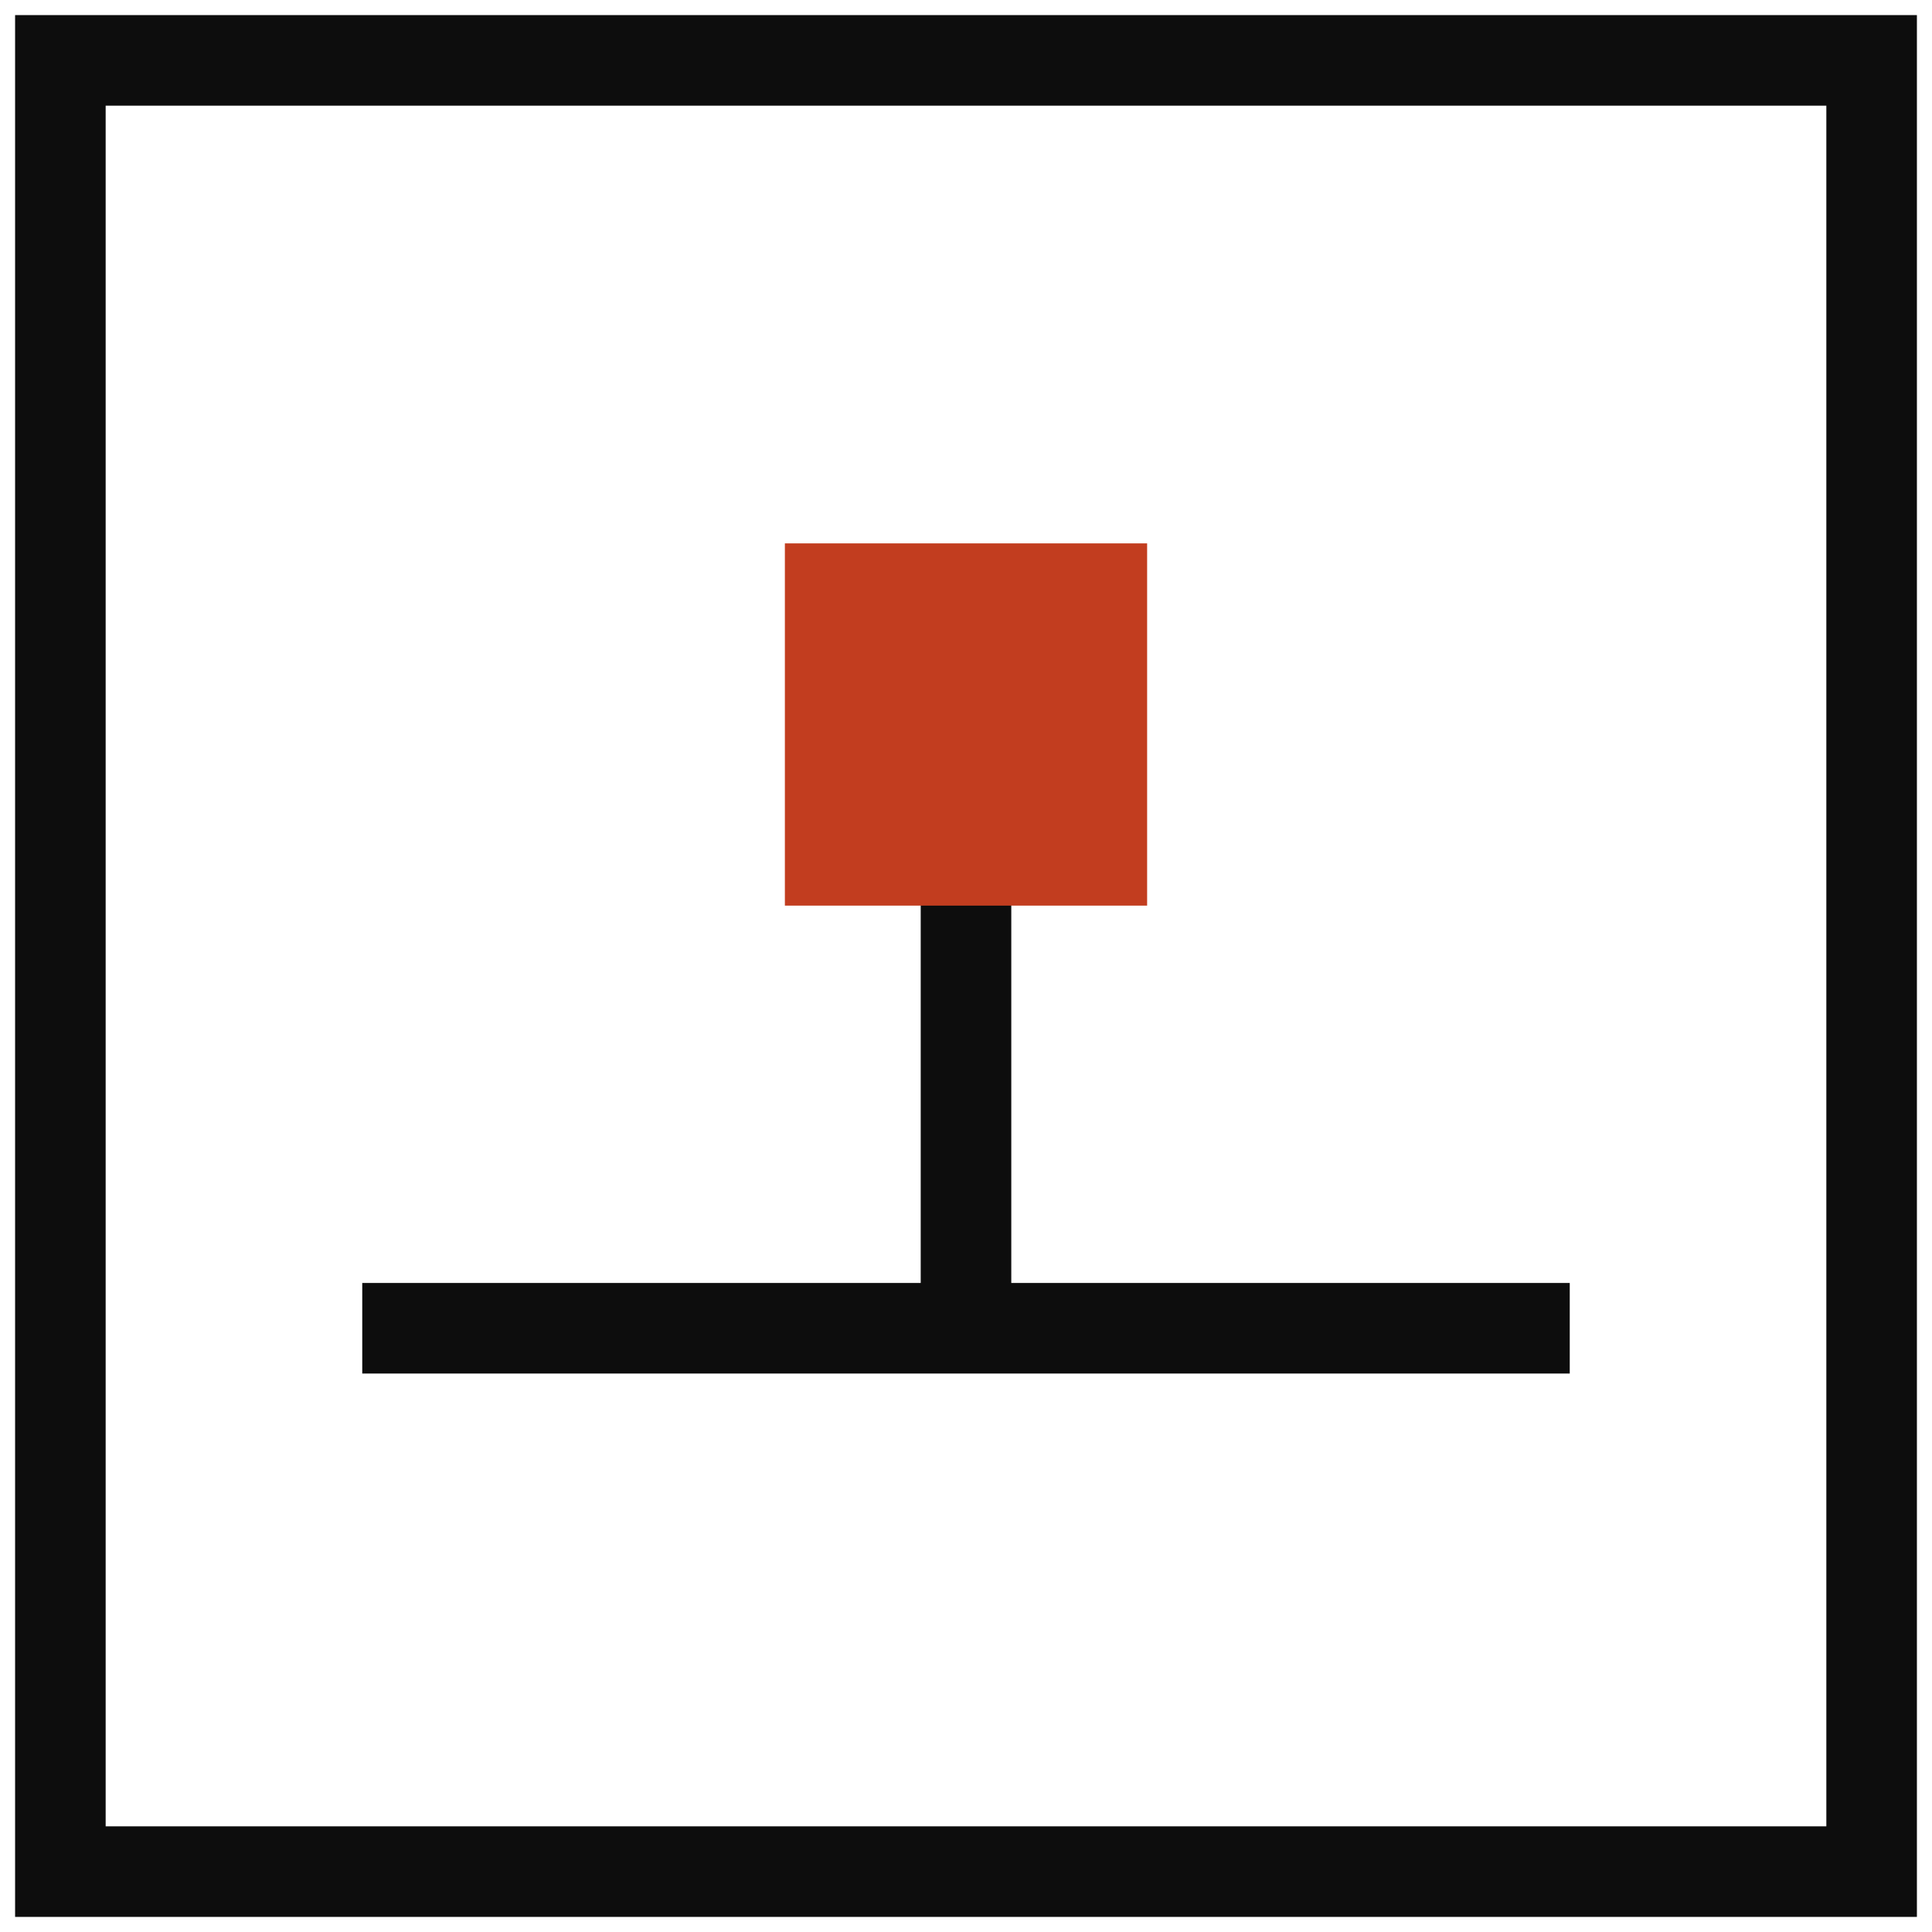
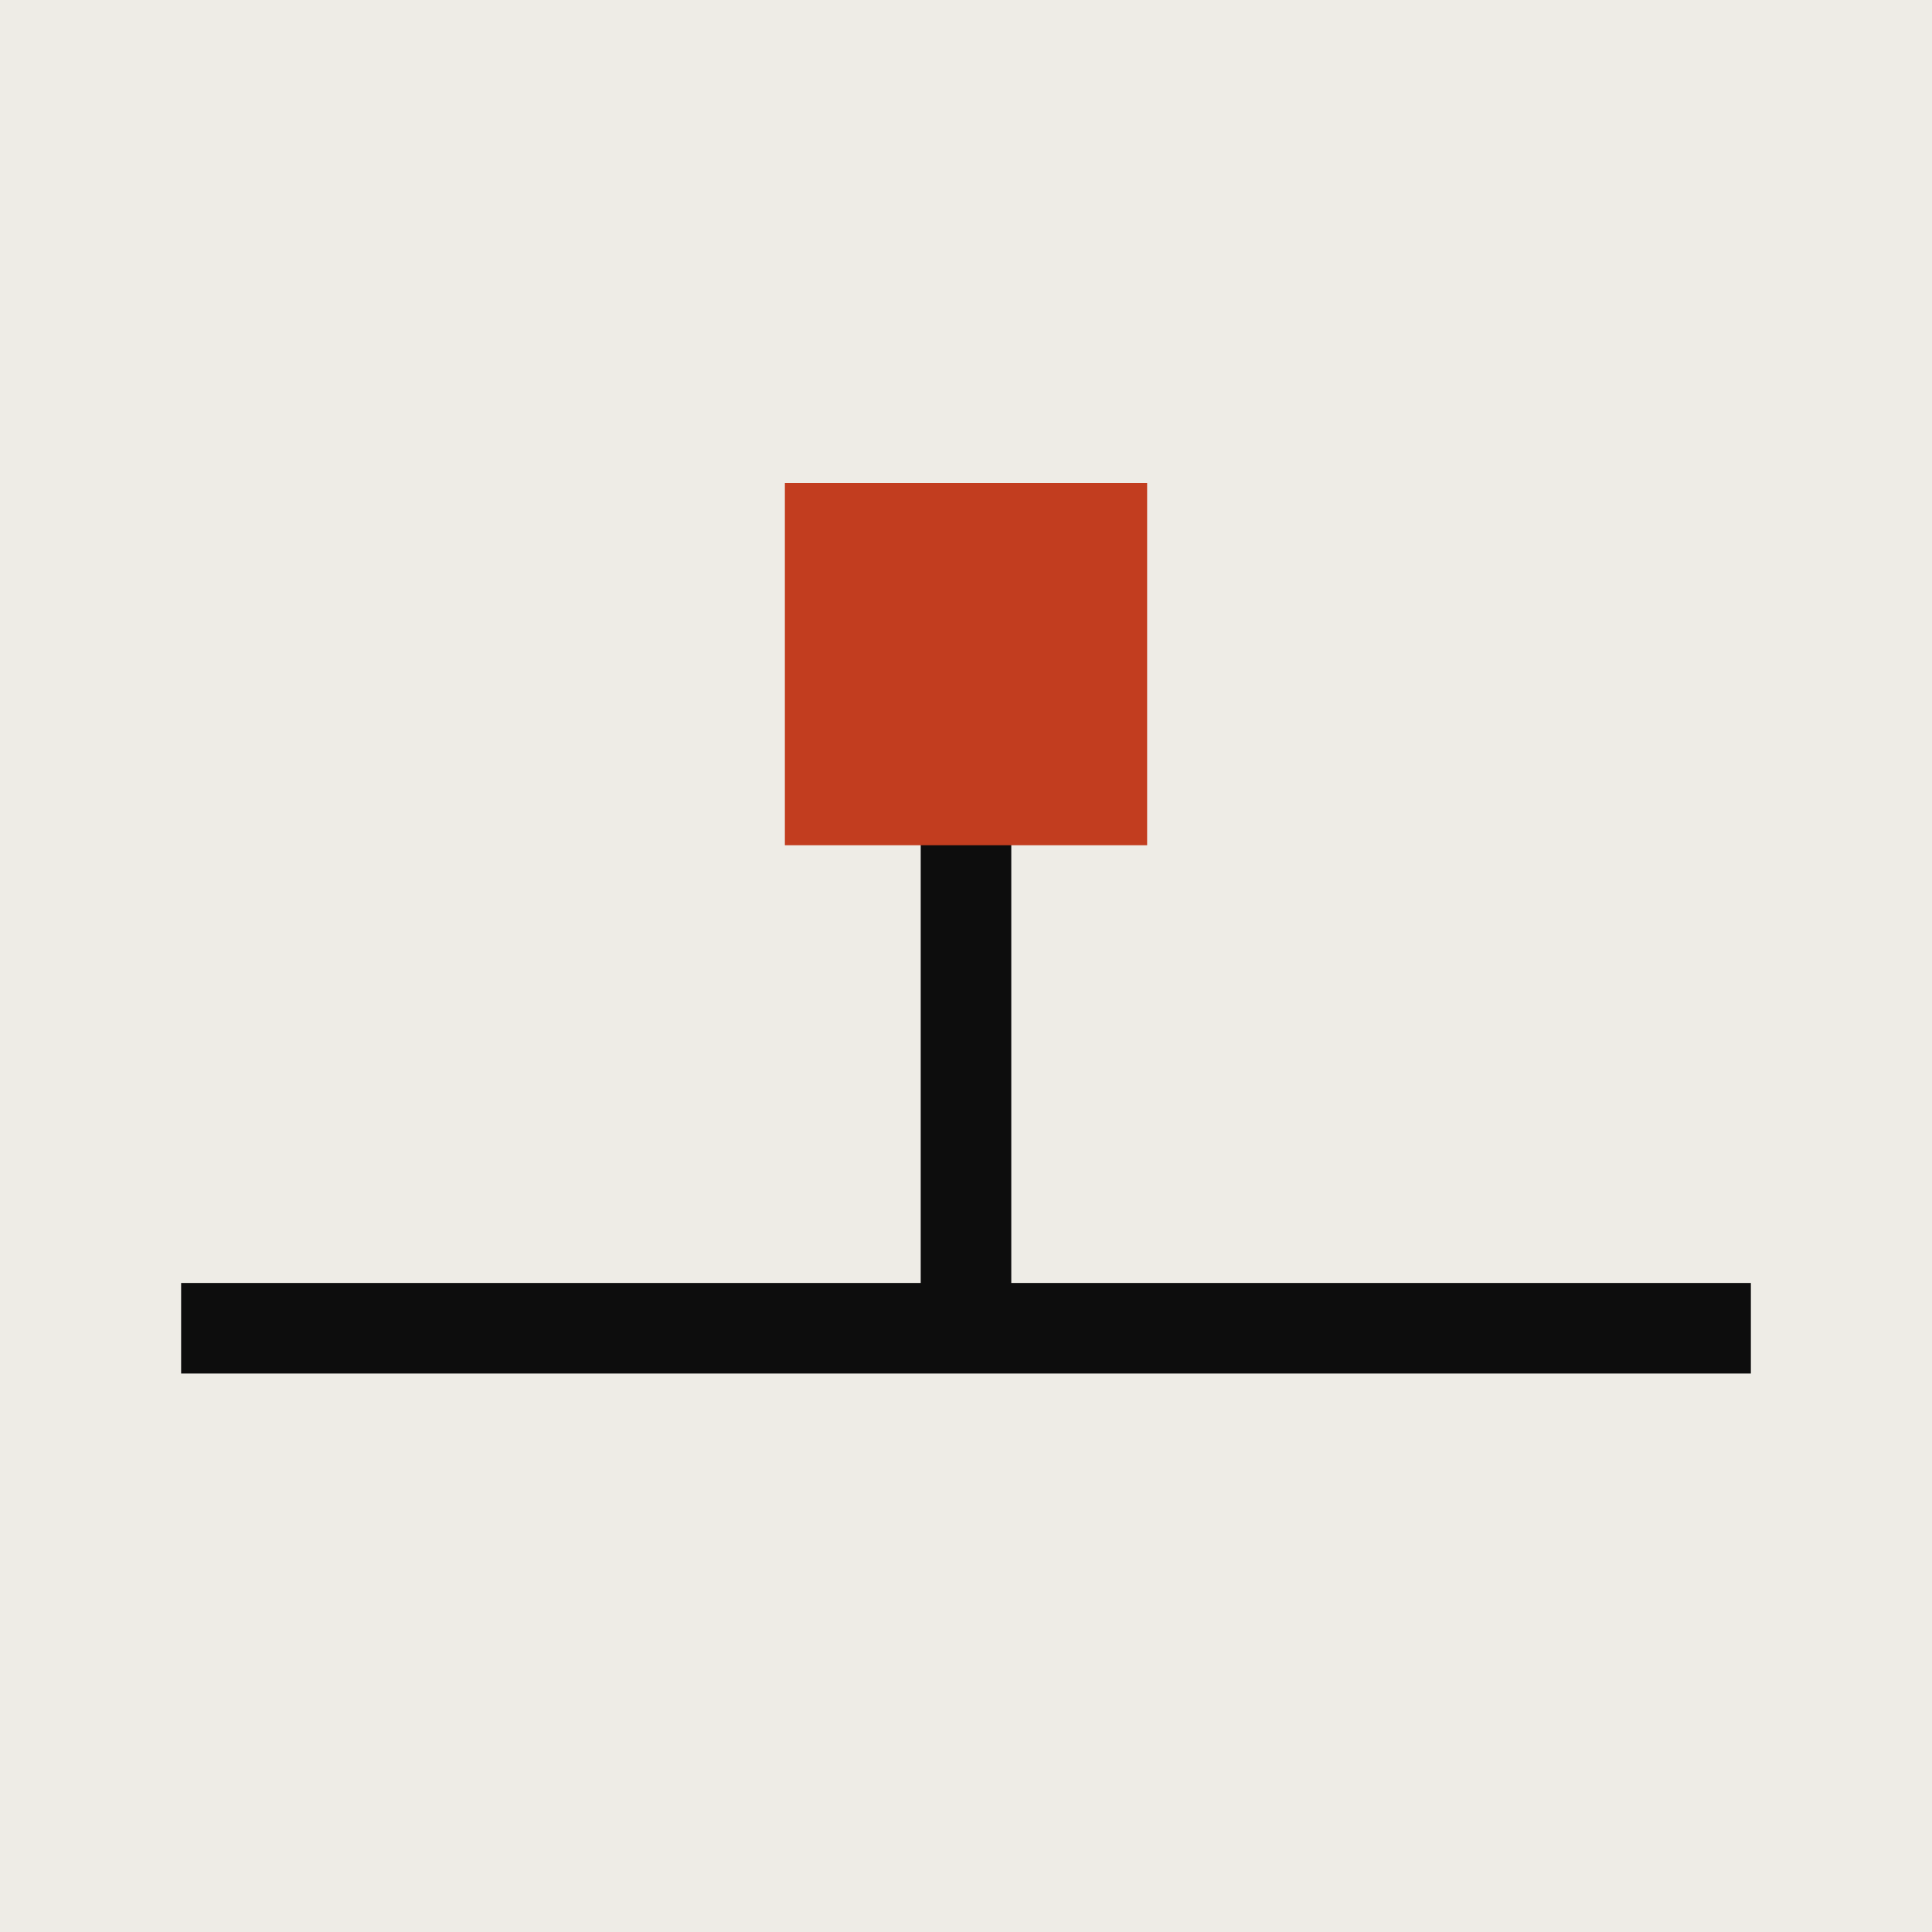
- <svg xmlns="http://www.w3.org/2000/svg" viewBox="0 0 32 32" fill="none" aria-label="Pier">
-   <rect x="1" y="1" width="30" height="30" stroke="#0d0d0d" stroke-width="1.5" />
-   <line x1="6" y1="22" x2="26" y2="22" stroke="#0d0d0d" stroke-width="1.5" />
-   <line x1="16" y1="22" x2="16" y2="12" stroke="#0d0d0d" stroke-width="1.5" />
-   <rect x="13" y="9" width="6" height="6" fill="#c23d1f" />
+ <svg xmlns="http://www.w3.org/2000/svg" viewBox="0 0 32 32" fill="none">
+   <rect width="32" height="32" fill="#eeece6" />
+   <line x1="3" y1="22" x2="29" y2="22" stroke="#0d0d0d" stroke-width="1.5" />
+   <line x1="16" y1="22" x2="16" y2="11" stroke="#0d0d0d" stroke-width="1.5" />
+   <rect x="13" y="8" width="6" height="6" fill="#c23d1f" />
</svg>
